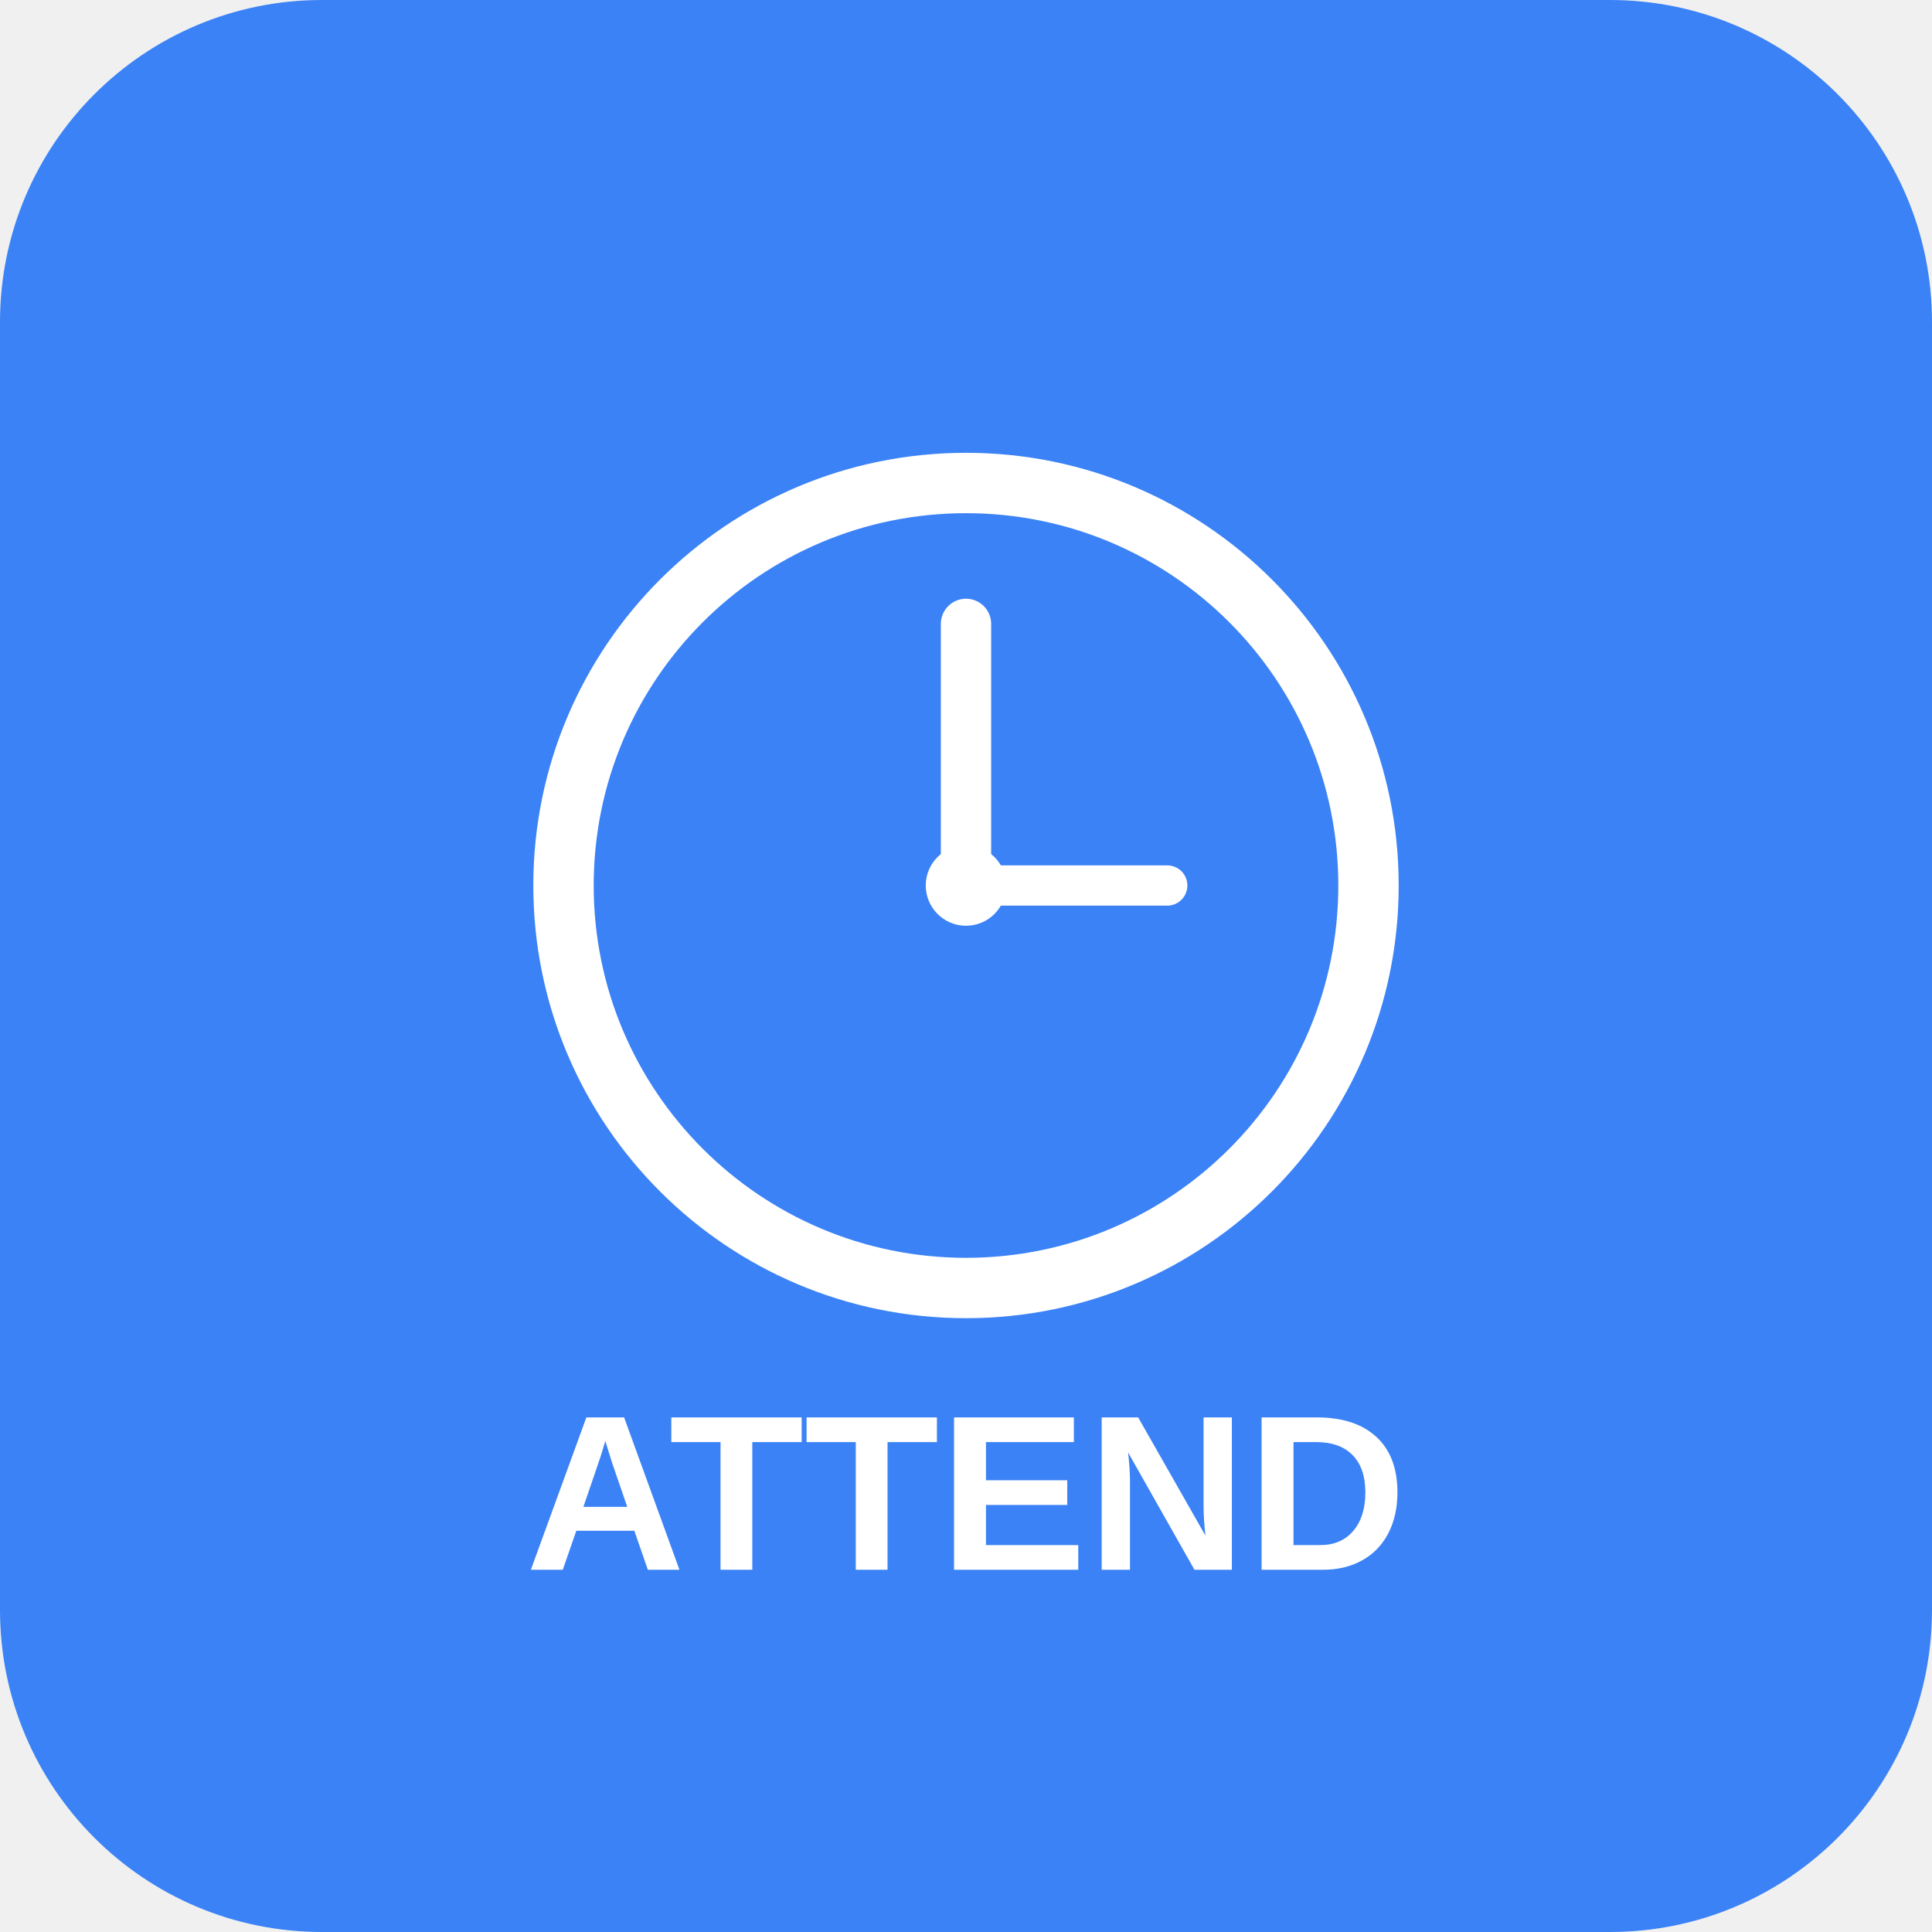
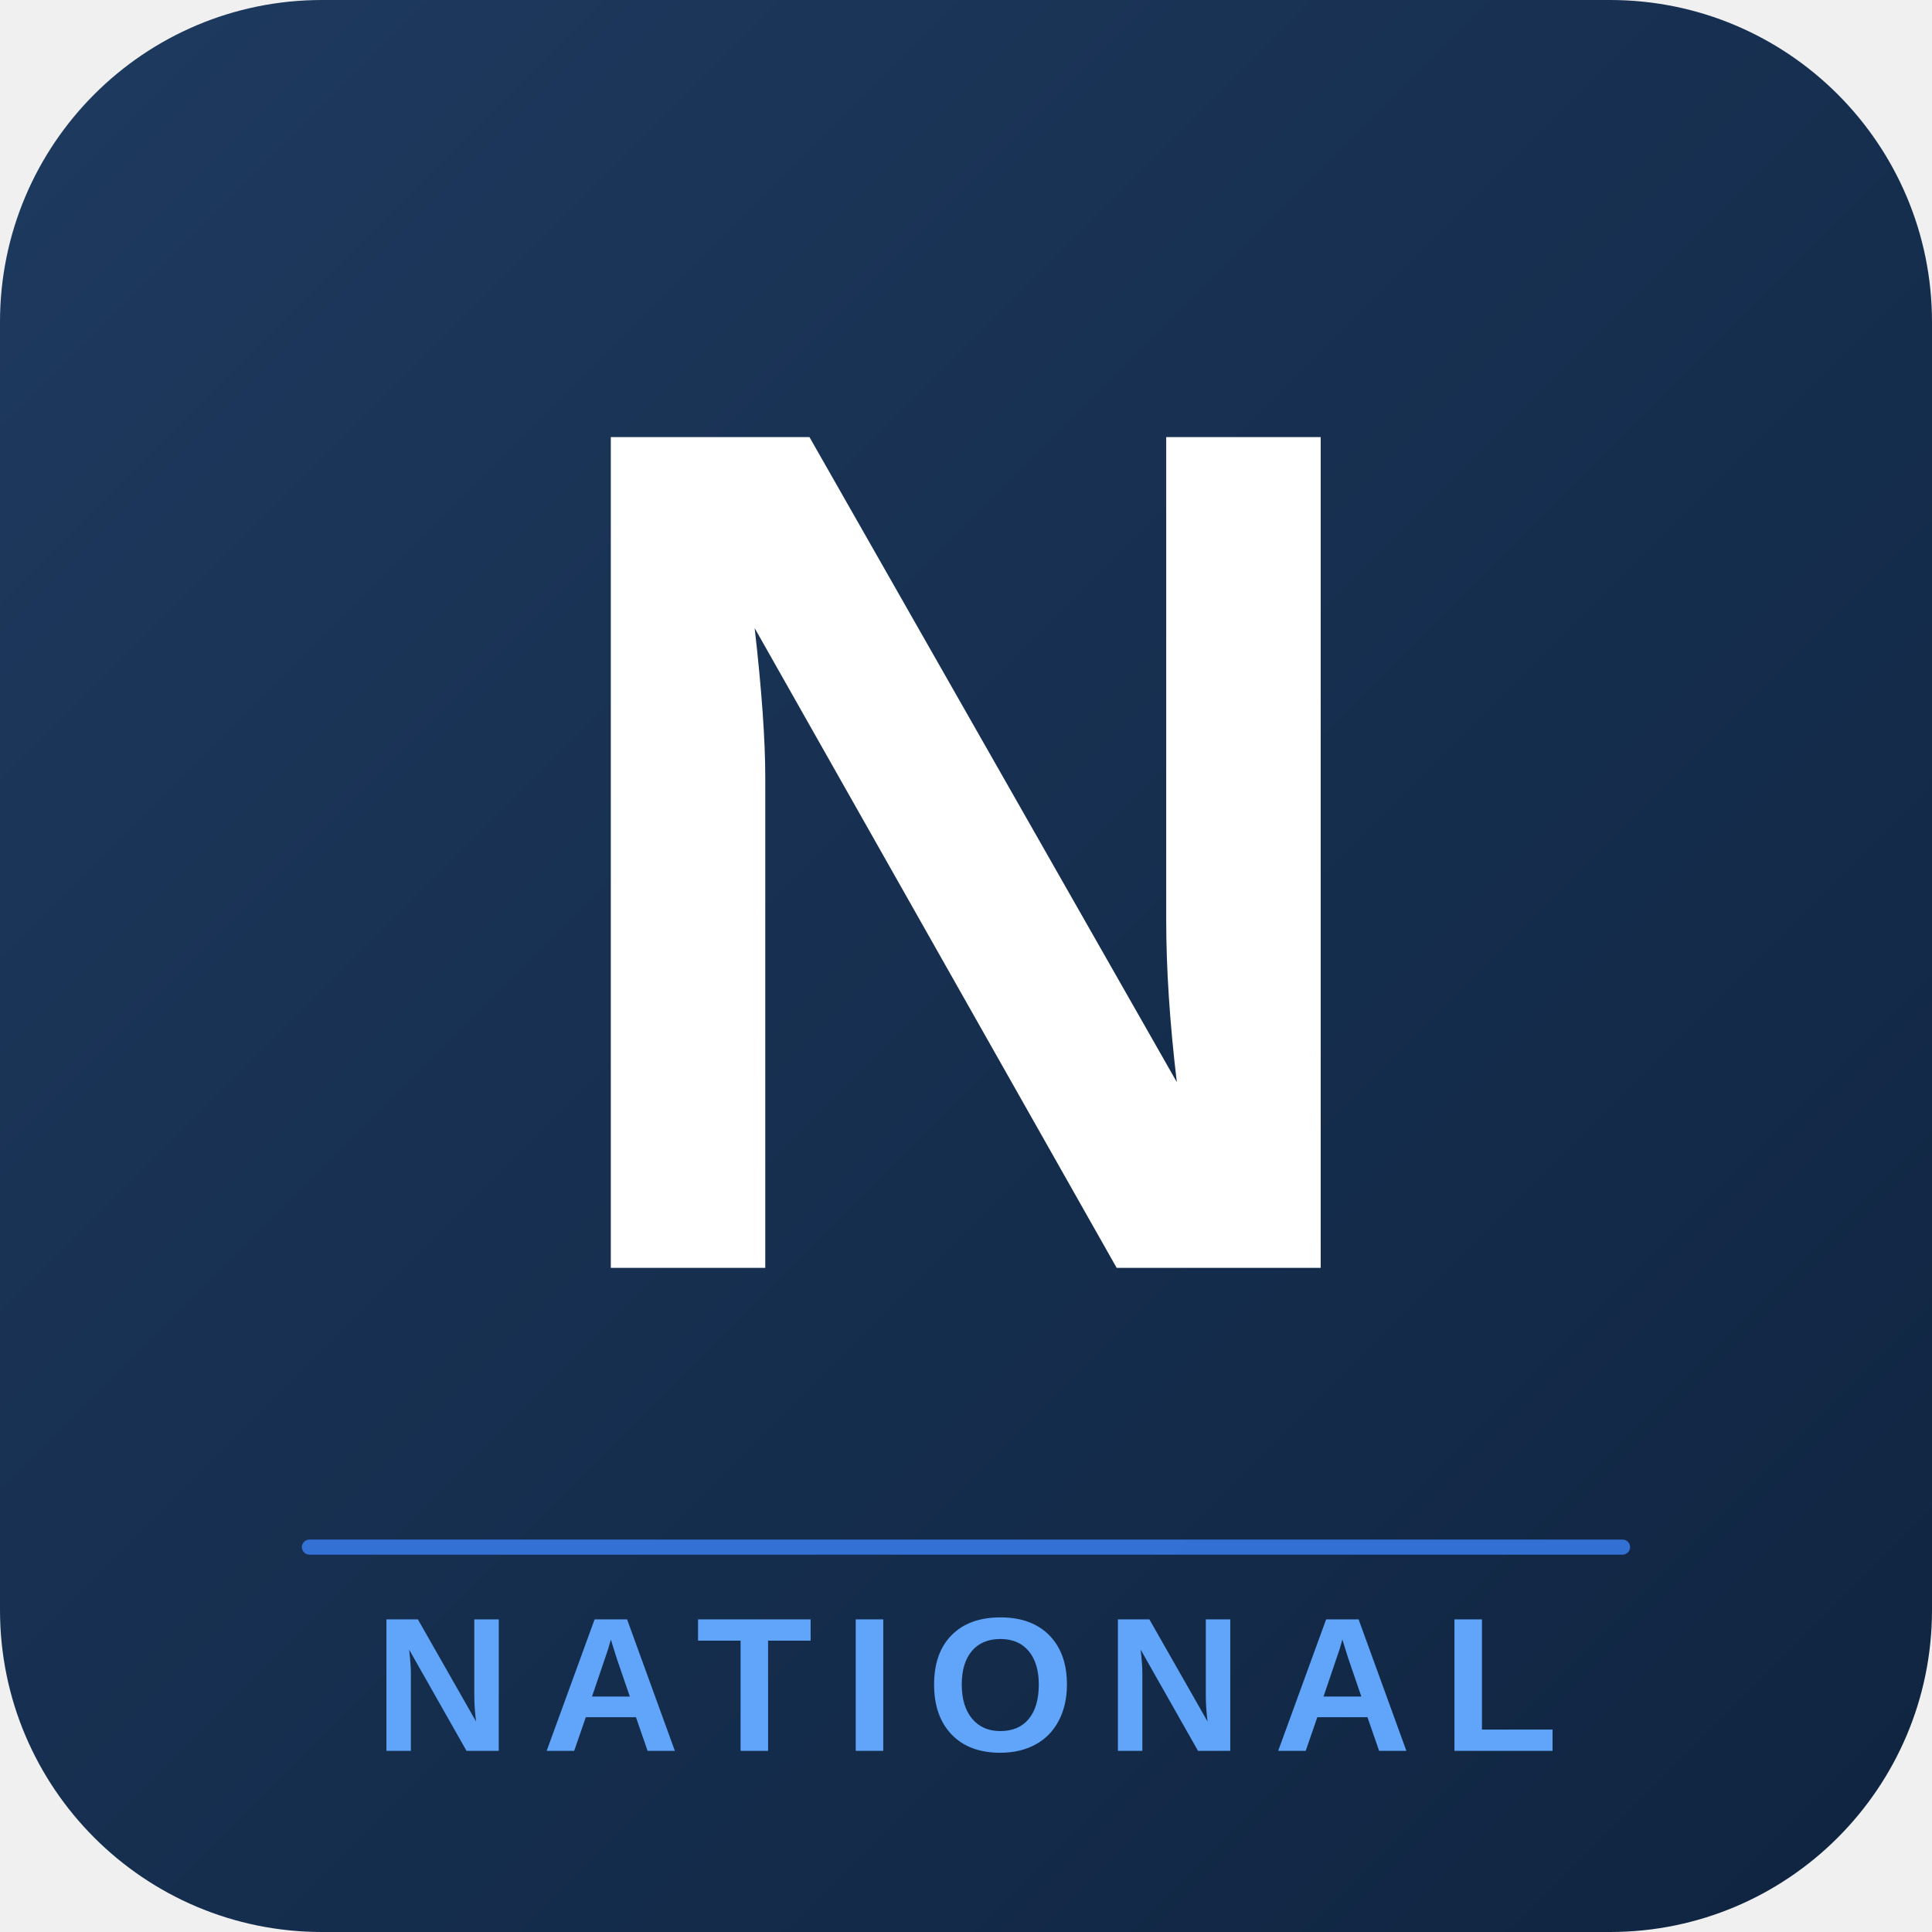
- <svg xmlns="http://www.w3.org/2000/svg" viewBox="0 0 192 192">
-   <rect width="192" height="192" rx="32" fill="#3b82f6" />
-   <circle cx="96" cy="88" r="40" fill="none" stroke="white" stroke-width="6" />
-   <line x1="96" y1="88" x2="96" y2="62" stroke="white" stroke-width="5" stroke-linecap="round" />
-   <line x1="96" y1="88" x2="116" y2="88" stroke="white" stroke-width="4" stroke-linecap="round" />
-   <circle cx="96" cy="88" r="4" fill="white" />
-   <text x="96" y="156" text-anchor="middle" font-family="Arial,sans-serif" font-size="22" font-weight="bold" fill="white">ATTEND</text>
+ <svg xmlns="http://www.w3.org/2000/svg" viewBox="0 0 384 384">
+   <defs>
+     <linearGradient id="bg" x1="0%" y1="0%" x2="100%" y2="100%">
+       <stop offset="0%" style="stop-color:#1e3a5f" />
+       <stop offset="100%" style="stop-color:#0f2440" />
+     </linearGradient>
+   </defs>
+   <rect width="384" height="384" rx="64" fill="url(#bg)" />
+   <text x="192" y="252" text-anchor="middle" font-family="Arial,Helvetica,sans-serif" font-size="240" font-weight="900" fill="white" letter-spacing="-8">N</text>
+   <rect x="60" y="306" width="264" height="3" rx="1.5" fill="#3b82f6" opacity="0.8" />
+   <text x="192" y="348" text-anchor="middle" font-family="Arial,Helvetica,sans-serif" font-size="38" font-weight="700" fill="#60a5fa" letter-spacing="6">NATIONAL</text>
</svg>
